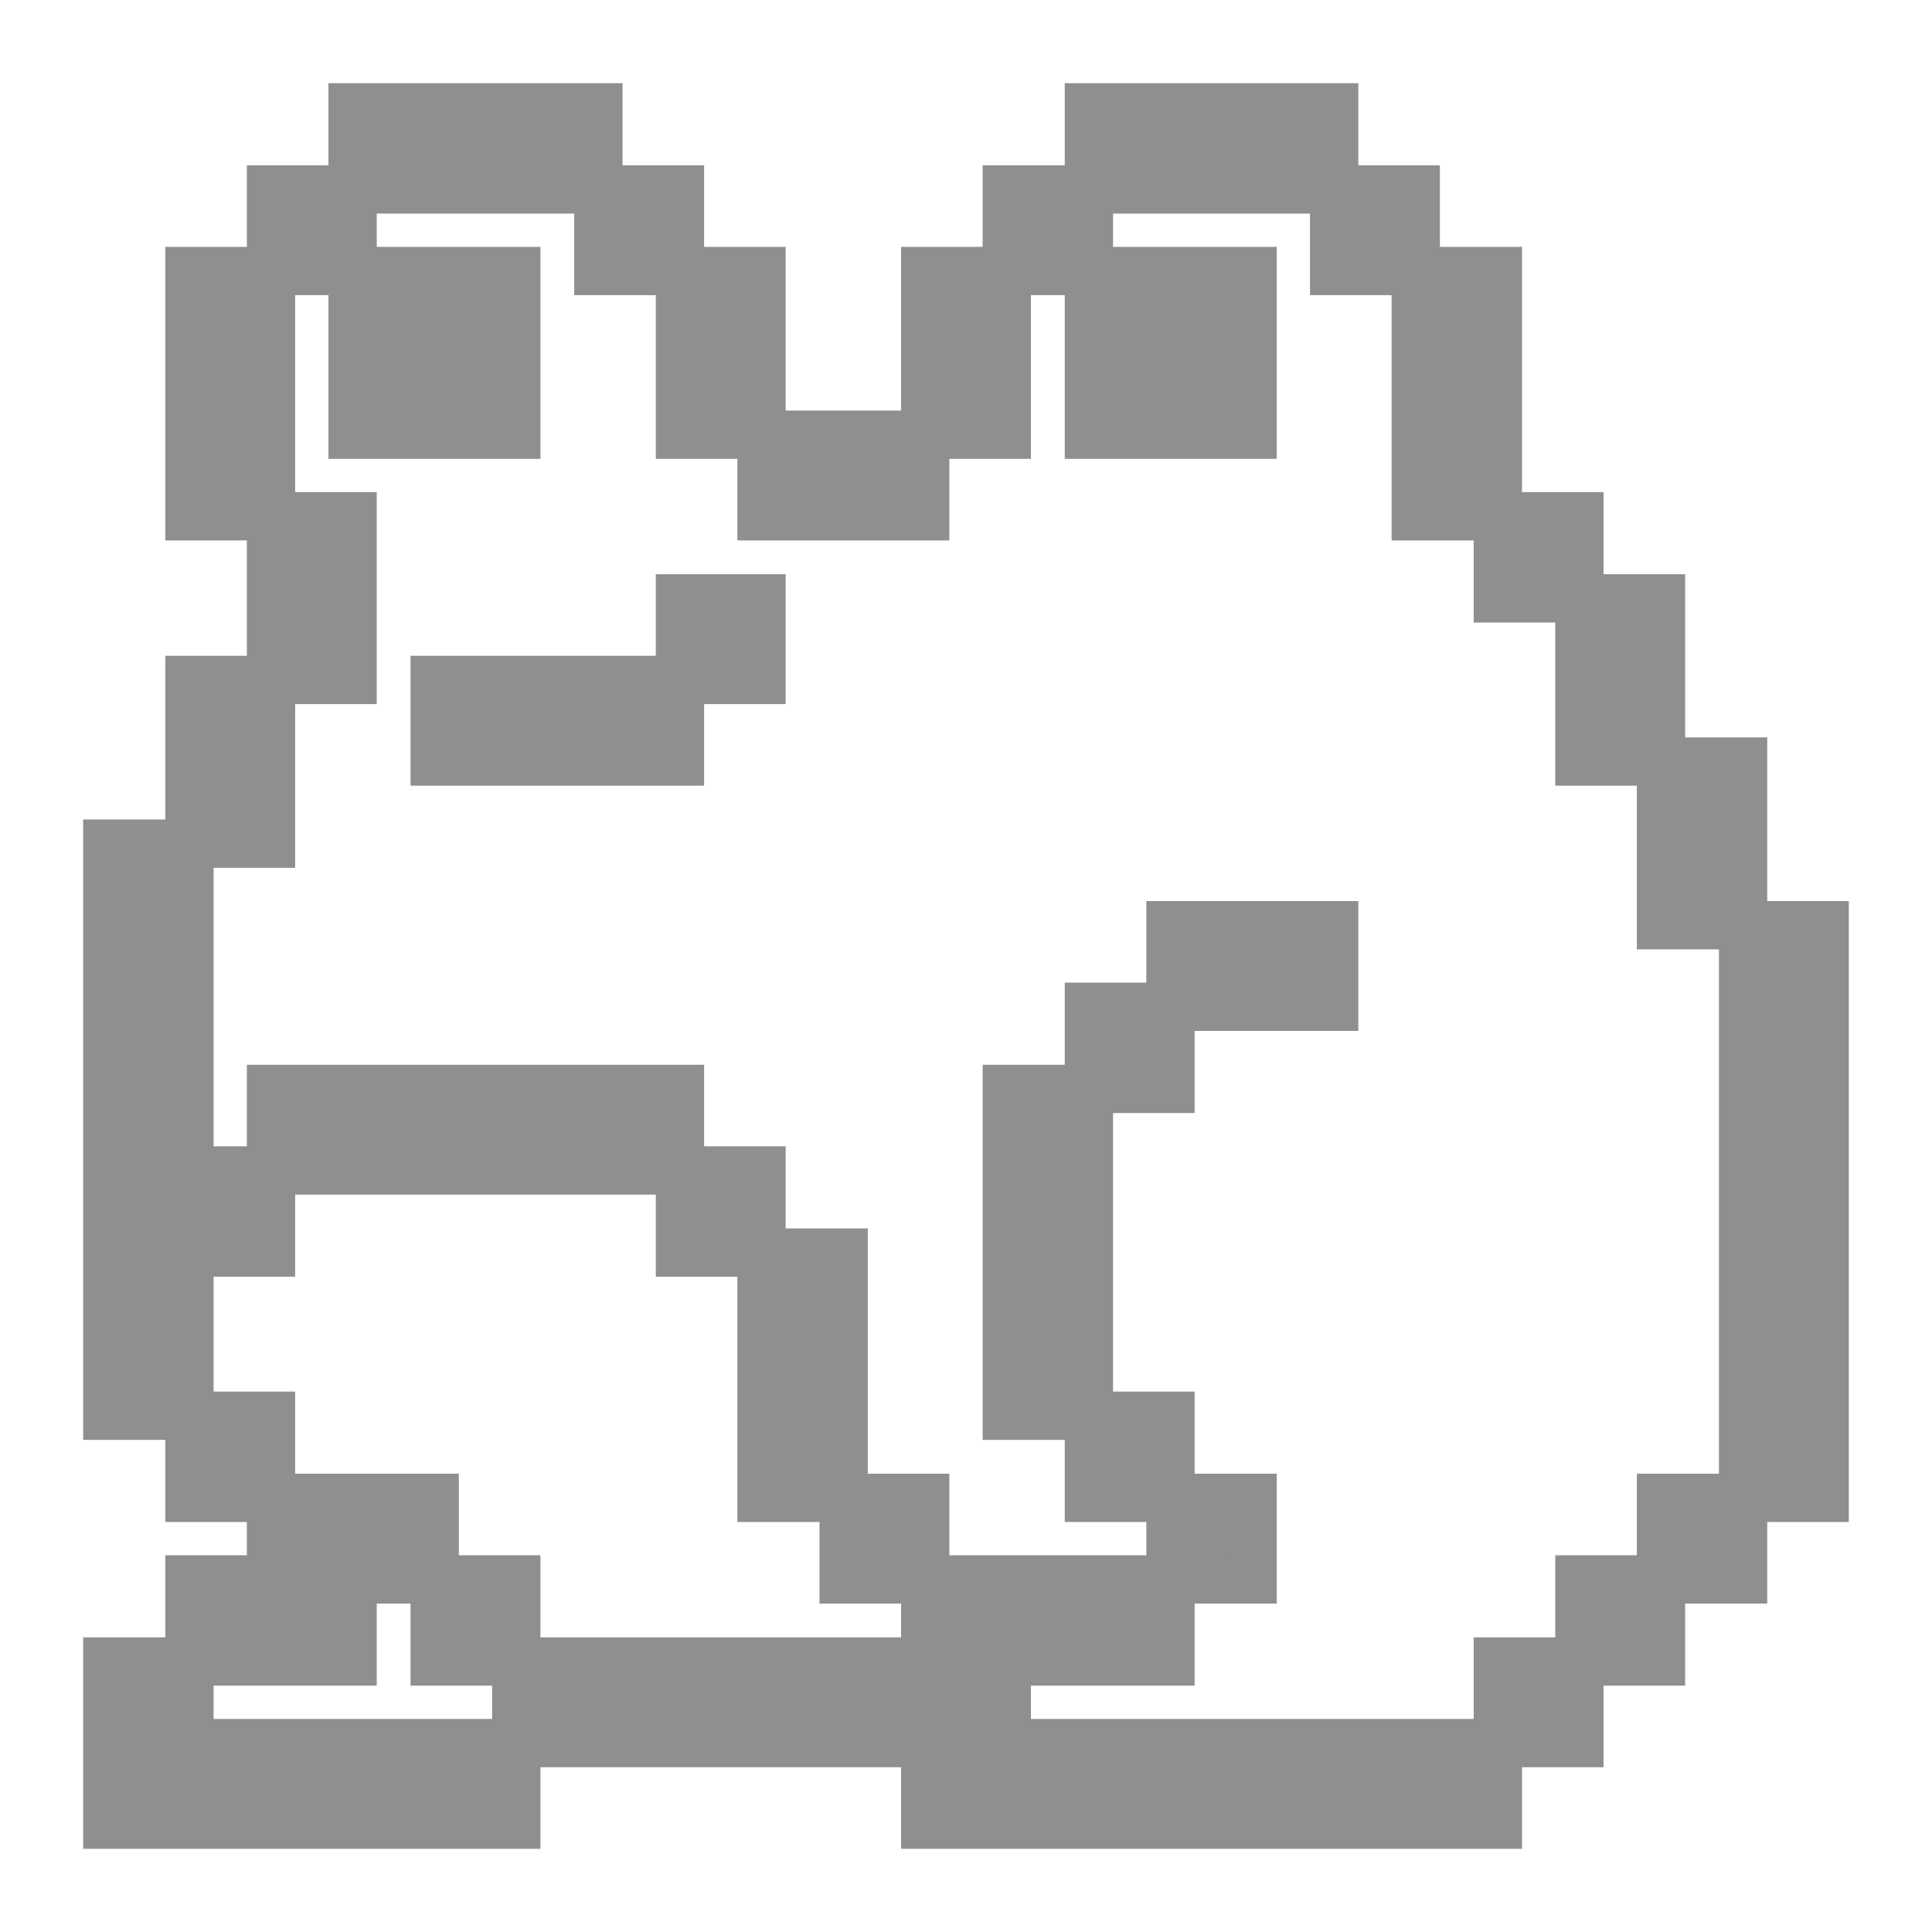
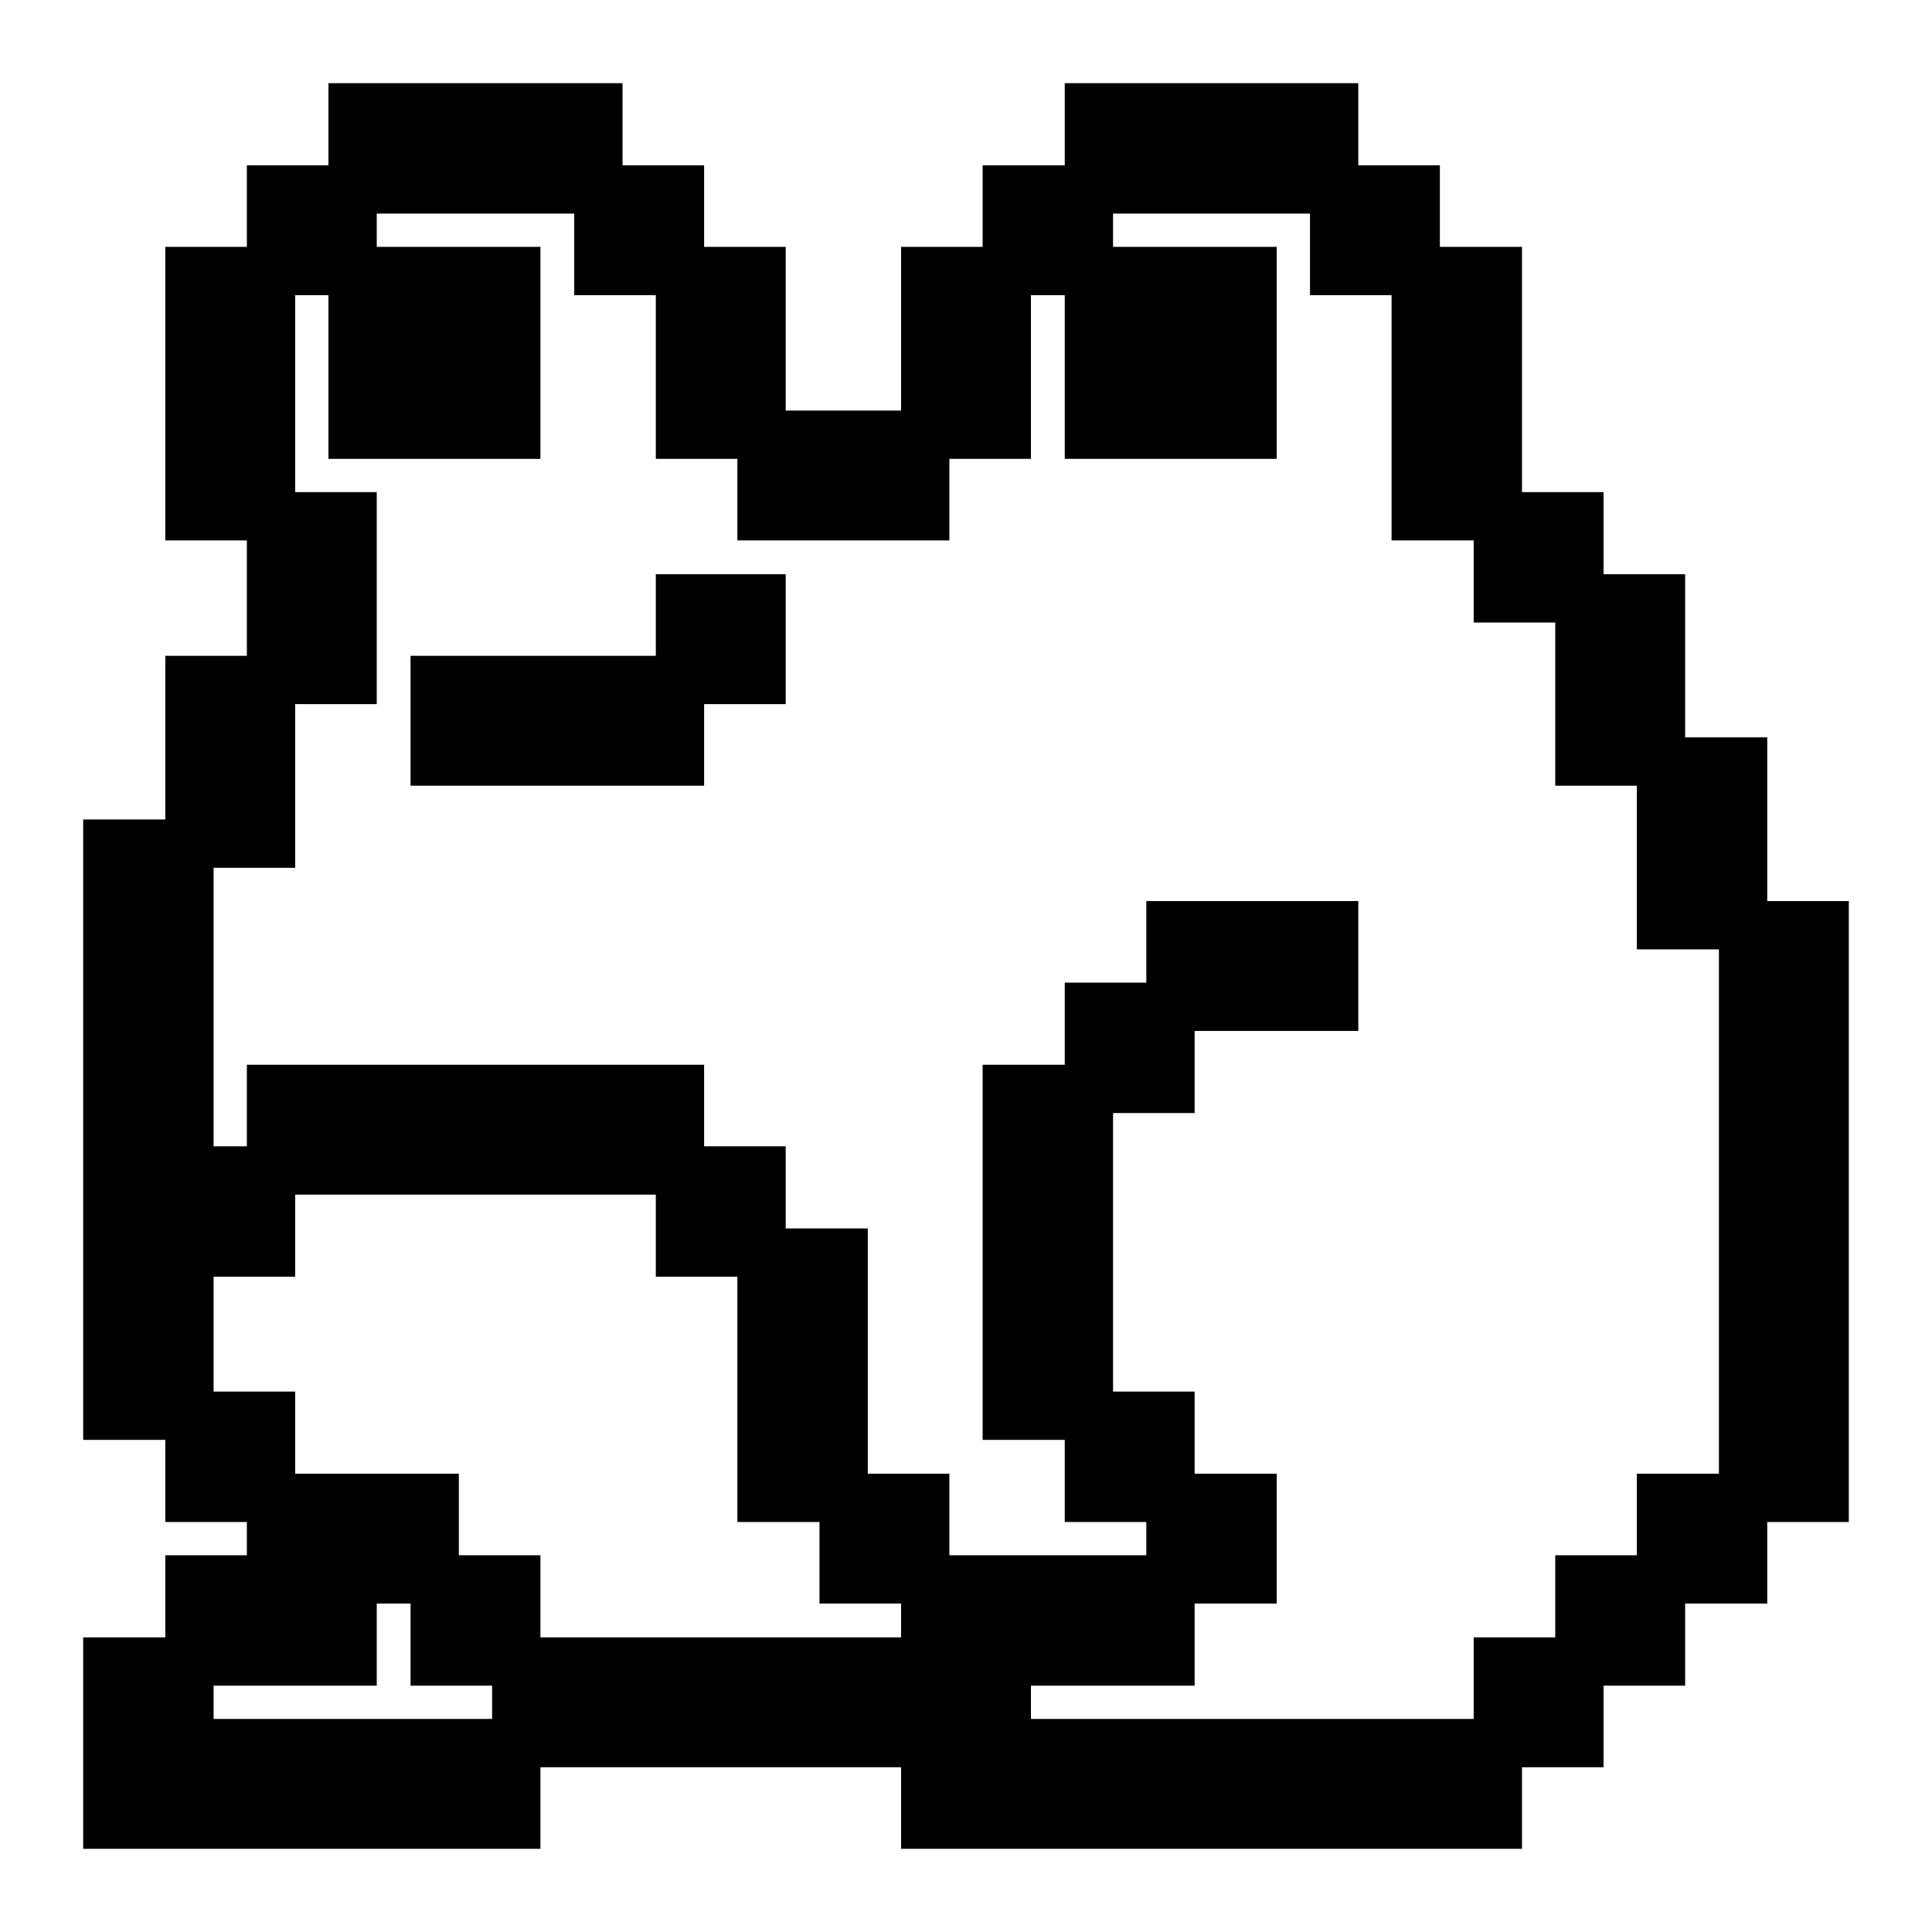
<svg xmlns="http://www.w3.org/2000/svg" viewBox="0 0 36 36" fill="none">
-   <g transform="translate(2 2)" fill="#8f8f8f" stroke="#8f8f8f" stroke-width="0.9" stroke-linejoin="miter">
+   <g transform="translate(2 2)" fill="currentColor" stroke="currentColor" stroke-width="0.9" stroke-linejoin="miter">
    <path d="M32 15.24H30.48V25.91H32V15.24Z" />
    <path d="M30.48 25.91H28.95V27.43H30.48V25.91Z" />
    <path d="M30.48 12.19H28.95V15.24H30.48V12.19Z" />
    <path d="M28.95 27.43H27.43V28.96H28.95V27.43Z" />
    <path d="M28.95 9.15H27.43V12.19H28.95V9.15Z" />
    <path d="M27.43 28.96H25.91V30.48H27.43V28.96Z" />
    <path d="M27.43 7.62H25.91V9.15H27.43V7.62Z" />
    <path d="M25.91 3.05H24.38V7.62H25.91V3.05Z" />
    <path d="M16.76 30.48V28.96H19.81V27.43H15.24V28.96H7.62V30.48H15.24V32H25.91V30.48H16.76Z" />
    <path d="M24.38 1.53H22.86V3.05H24.38V1.53Z" />
    <path d="M22.86 15.24H19.81V16.76H22.86V15.24Z" />
    <path d="M21.34 25.91H19.81V27.43H21.34V25.91Z" />
    <path d="M22.86 0H18.29V1.53H22.86V0Z" />
    <path d="M19.81 24.38H18.29V25.91H19.81V24.38Z" />
    <path d="M19.81 16.76H18.29V18.29H19.81V16.76Z" />
    <path d="M21.34 3.05H18.29V6.1H21.34V3.05Z" />
    <path d="M18.29 18.29H16.76V24.38H18.29V18.29Z" />
    <path d="M18.29 1.53H16.76V3.05H18.29V1.53Z" />
    <path d="M16.76 3.05H15.24V6.1H16.76V3.05Z" />
    <path d="M15.24 25.91H13.72V27.43H15.24V25.91Z" />
    <path d="M13.72 21.34H12.19V25.91H13.72V21.34Z" />
    <path d="M15.24 6.1H12.19V7.62H15.24V6.1Z" />
    <path d="M12.19 19.81H10.67V21.34H12.19V19.81Z" />
    <path d="M12.19 9.15H10.67V10.67H12.19V9.15Z" />
    <path d="M12.19 3.05H10.67V6.1H12.19V3.05Z" />
    <path d="M10.67 1.53H9.15V3.05H10.67V1.53Z" />
    <path d="M10.67 10.67H6.1V12.19H10.67V10.67Z" />
    <path d="M7.62 27.43H6.1V28.96H7.62V27.43Z" />
    <path d="M9.15 0H4.57V1.53H9.15V0Z" />
    <path d="M1.53 30.48V28.96H0V32H7.62V30.48H1.53Z" />
    <path d="M10.67 18.29H3.05V19.81H10.67V18.29Z" />
    <path d="M7.62 3.05H4.57V6.1H7.62V3.05Z" />
    <path d="M4.57 27.43H6.1V25.91H3.05V27.43H1.53V28.96H4.57V27.43Z" />
    <path d="M4.57 7.62H3.05V10.67H4.57V7.62Z" />
    <path d="M4.57 1.53H3.05V3.05H4.57V1.53Z" />
    <path d="M3.05 24.38H1.53V25.91H3.05V24.38Z" />
    <path d="M3.05 10.67H1.53V13.72H3.05V10.67Z" />
    <path d="M3.05 3.05H1.53V7.62H3.05V3.05Z" />
    <path d="M3.05 21.34V19.81H1.53V13.72H0V24.38H1.53V21.34H3.05Z" />
  </g>
</svg>
